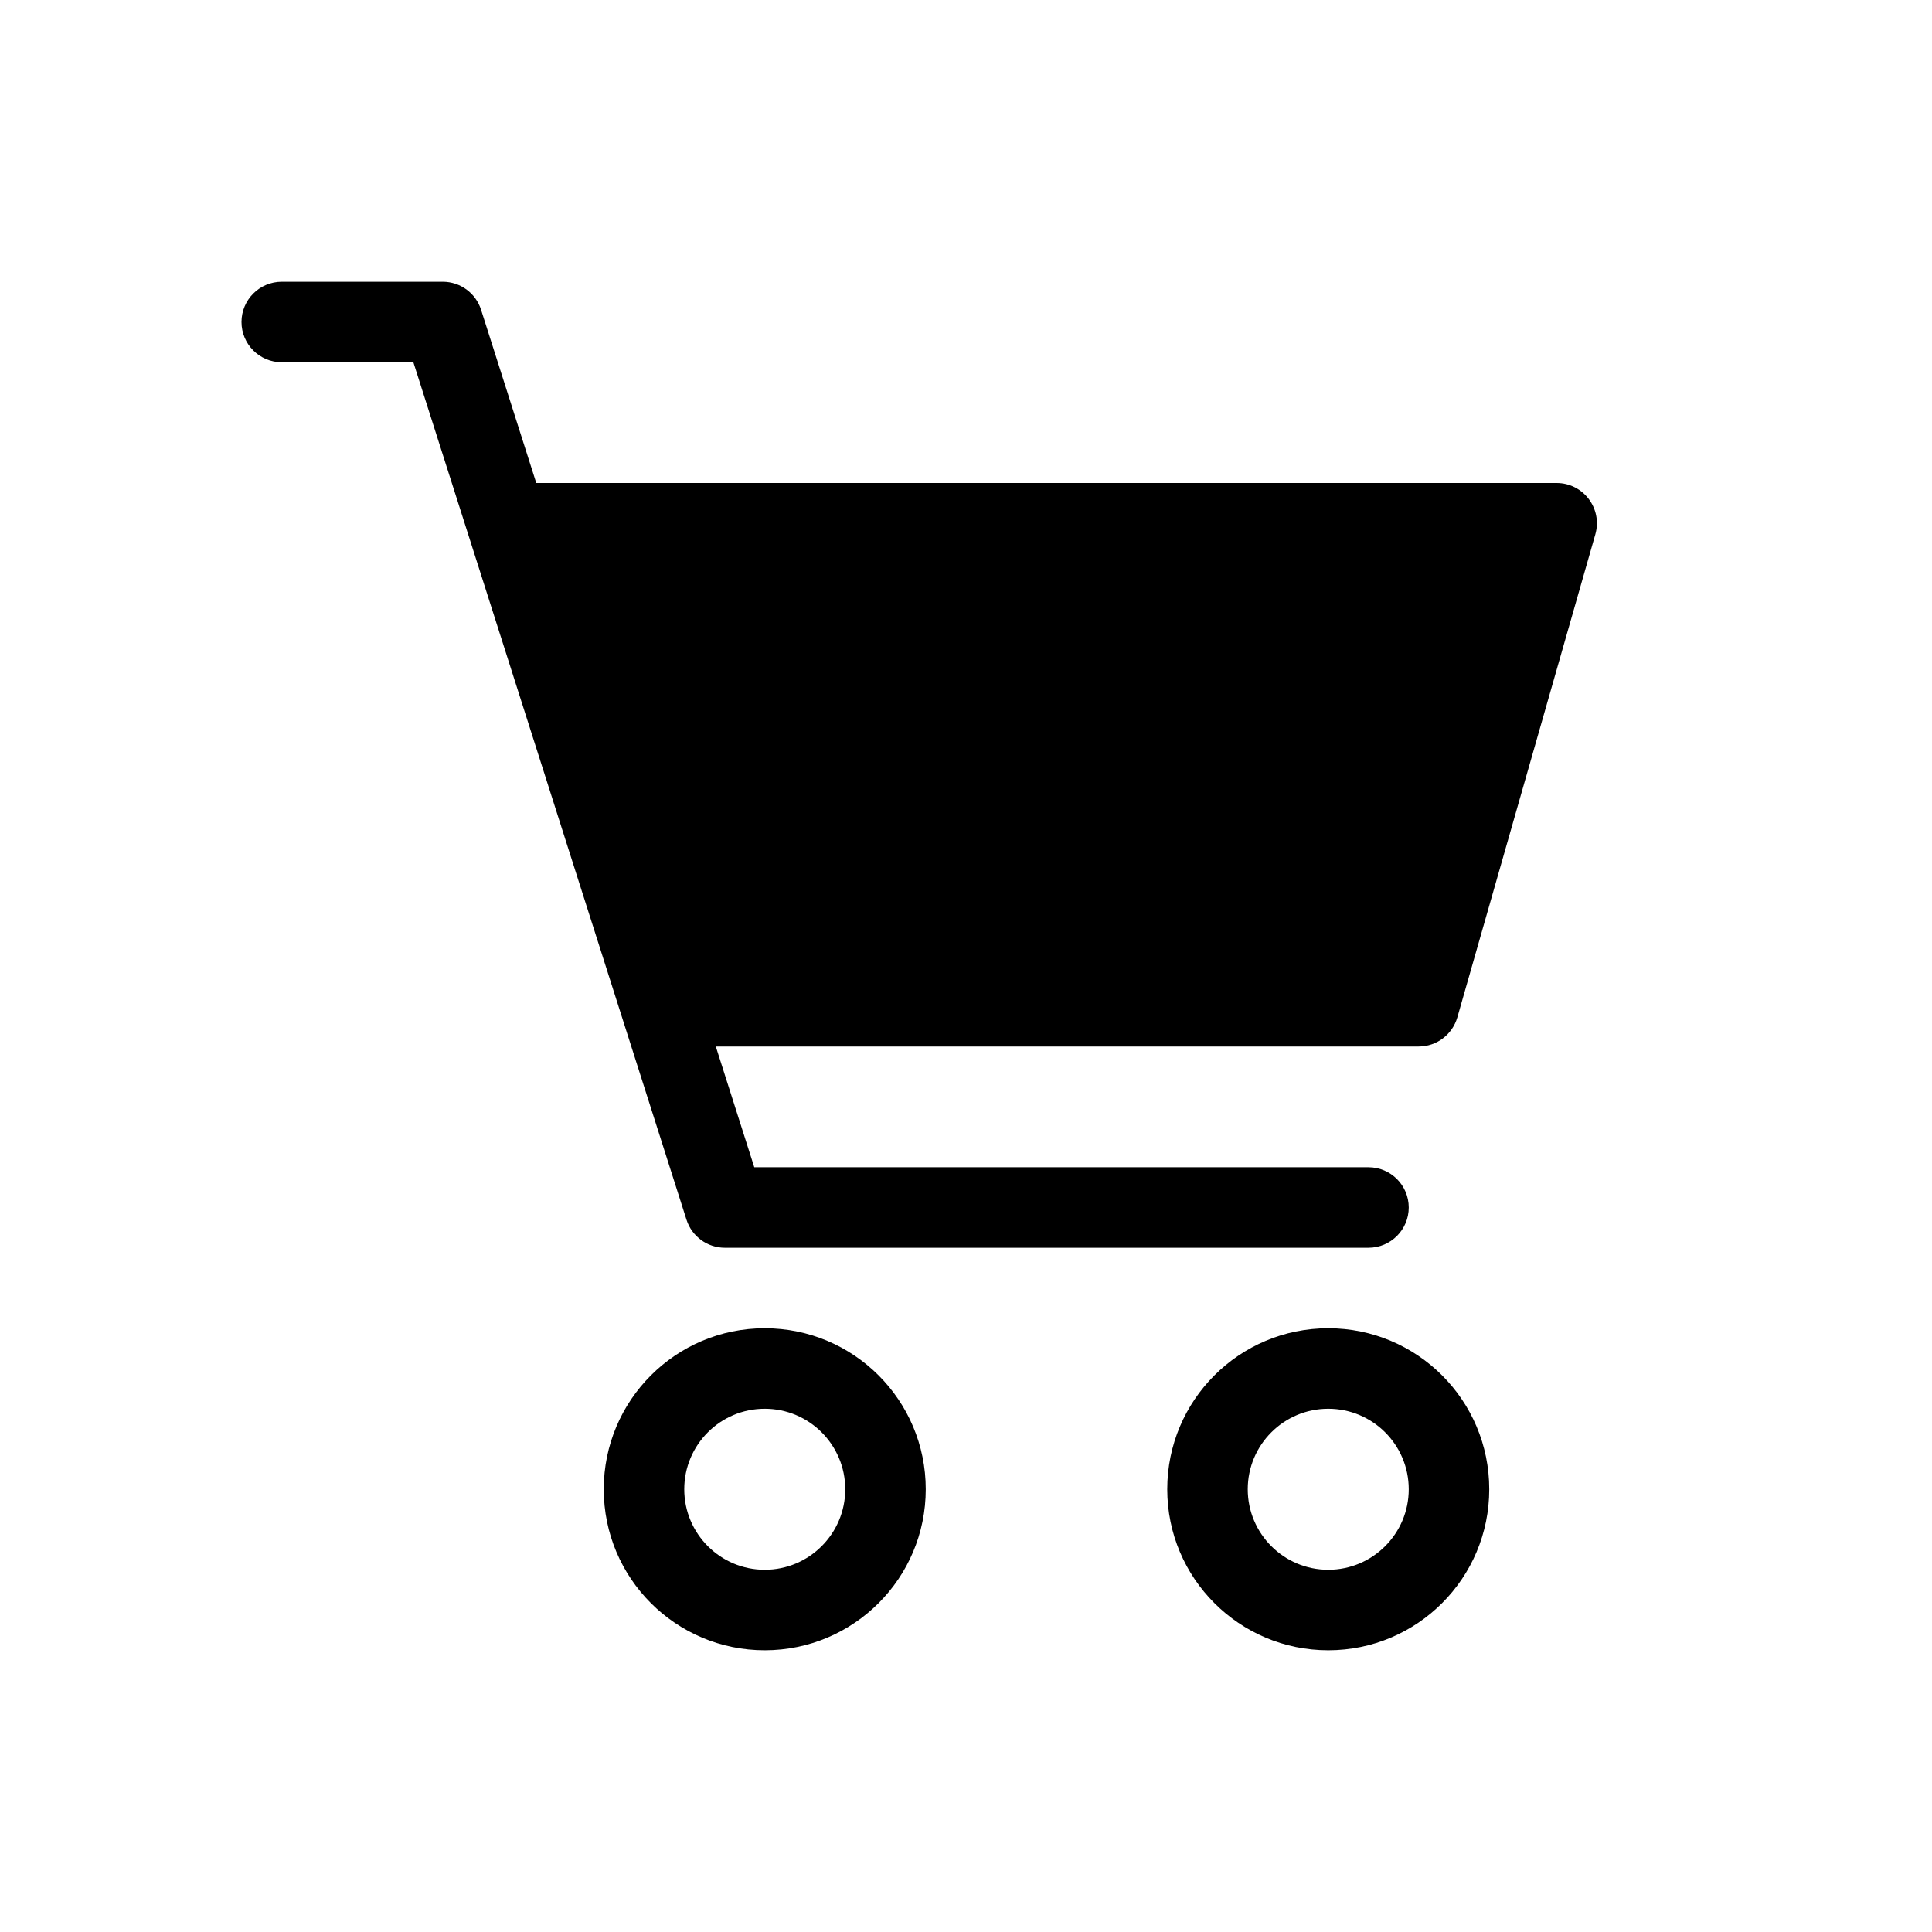
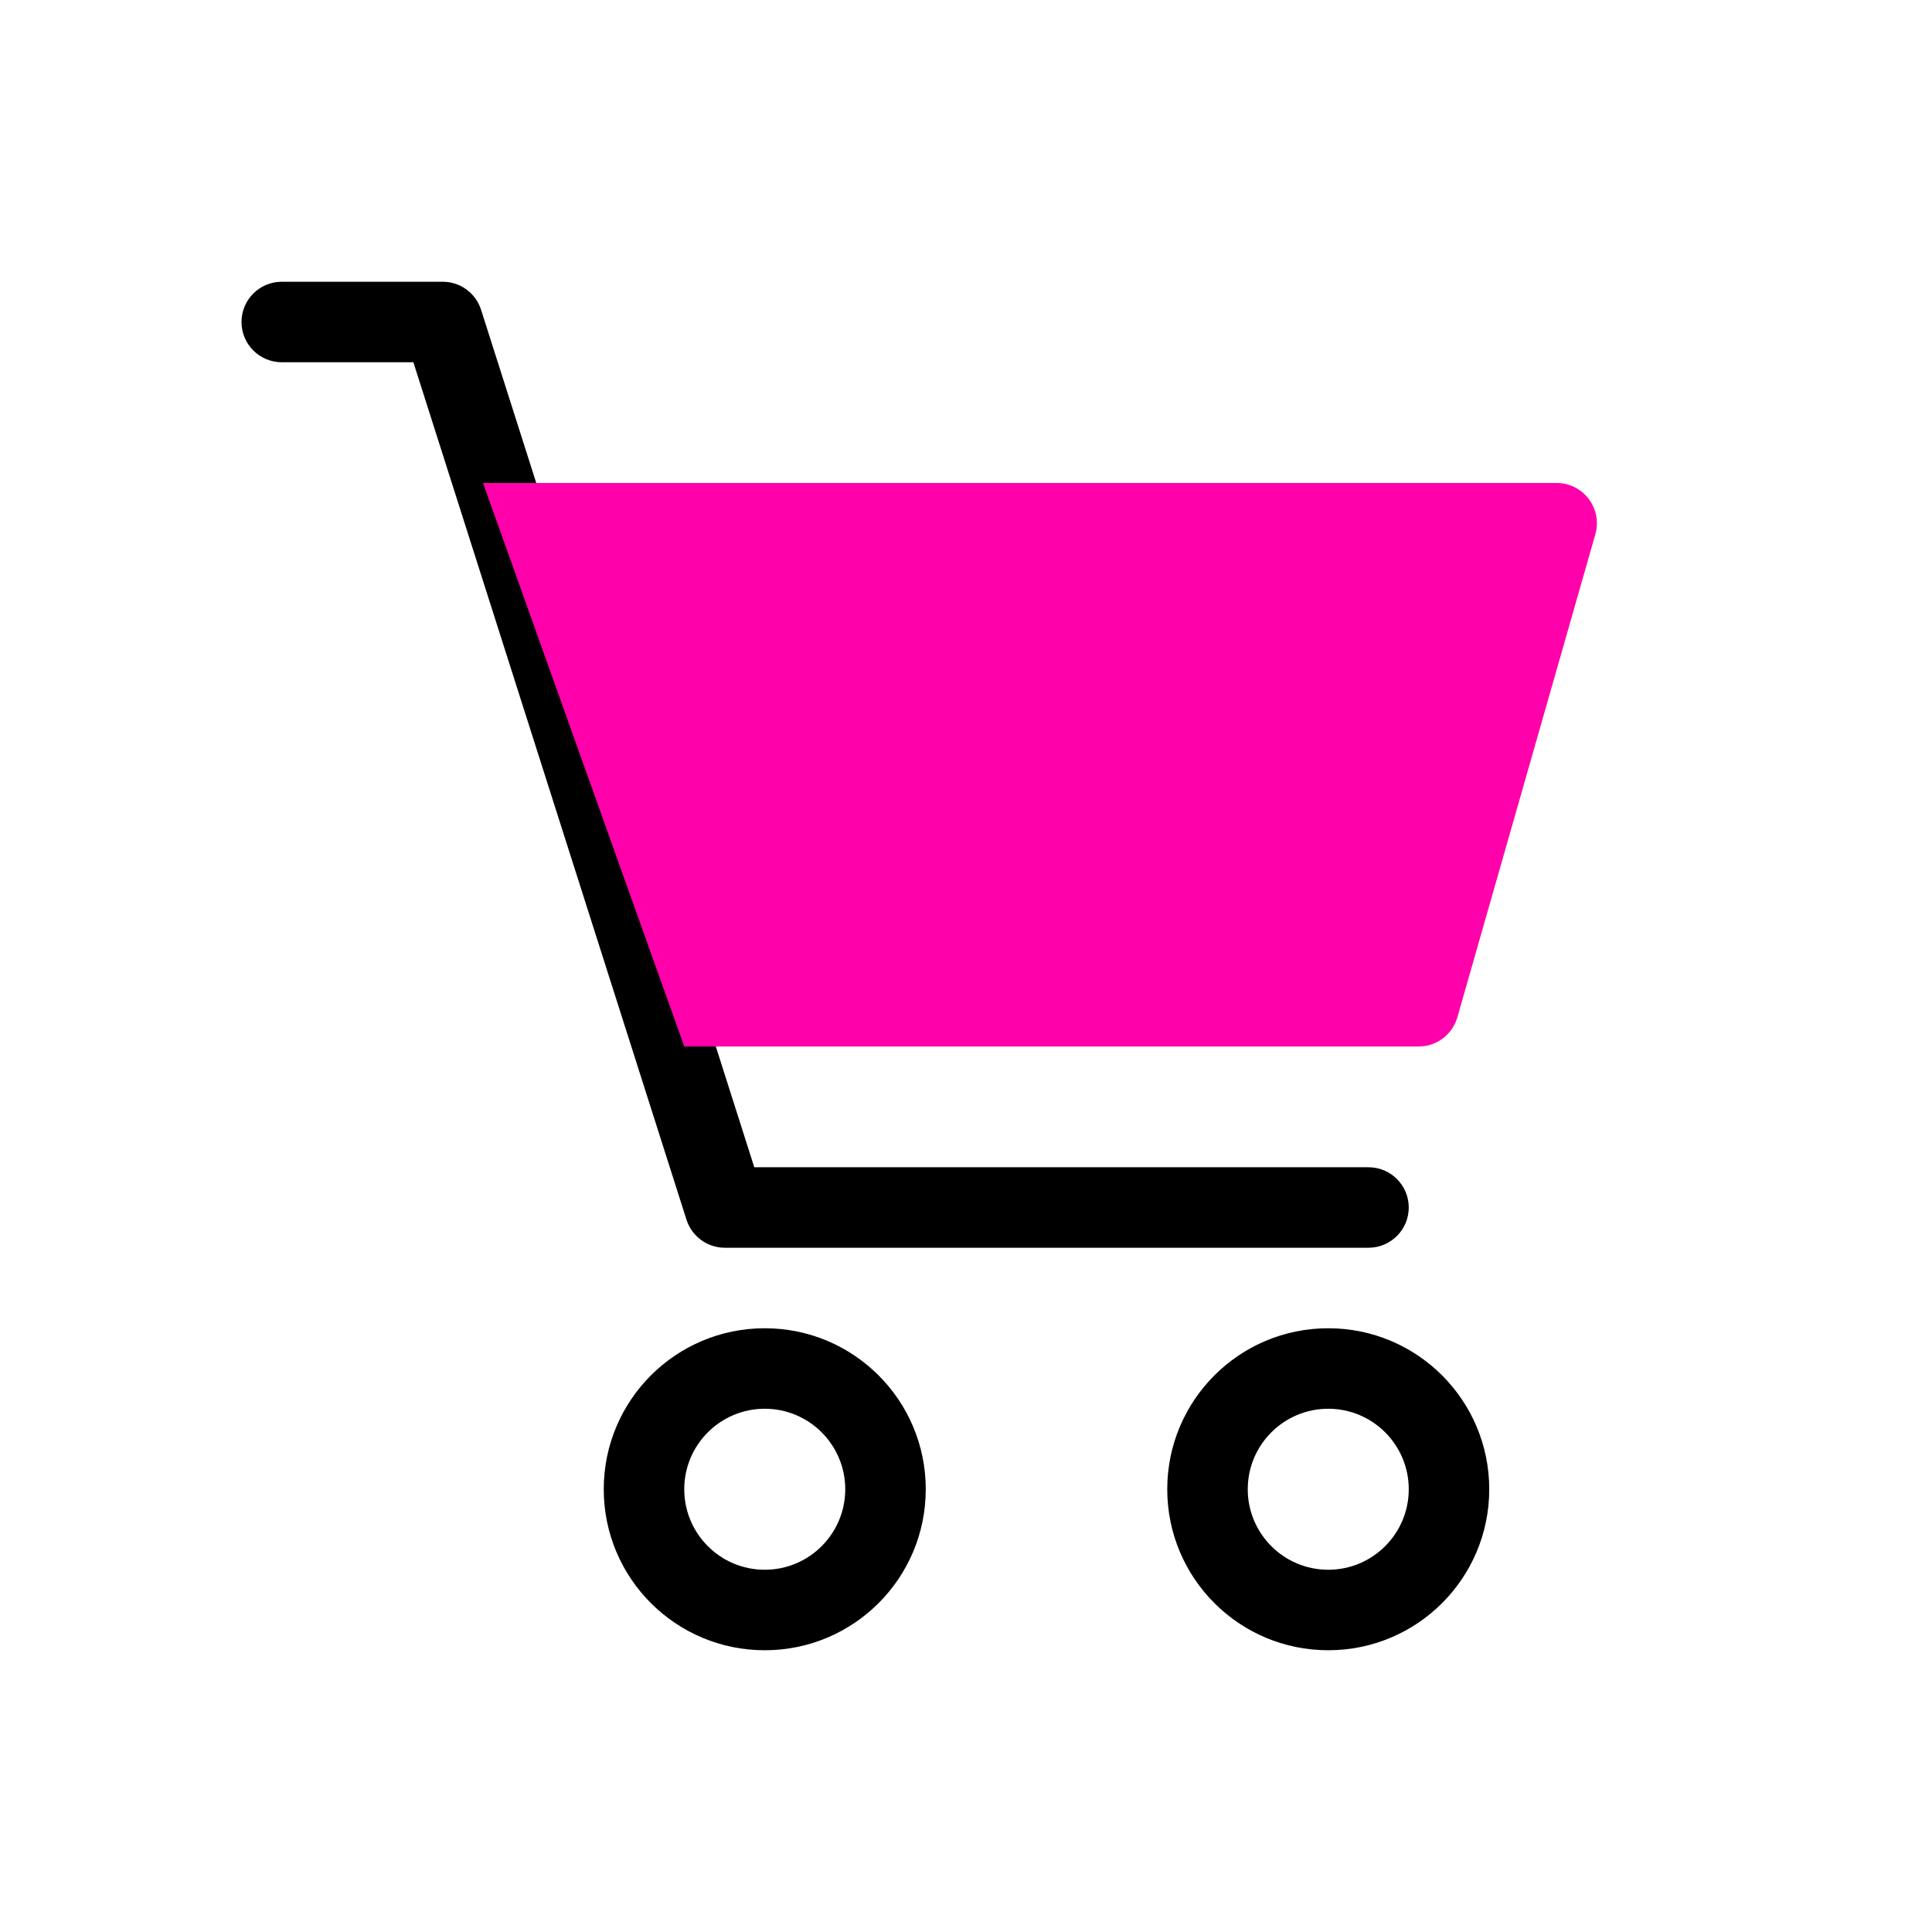
<svg xmlns="http://www.w3.org/2000/svg" width="800px" height="800px" viewBox="0 0 24 24" fill="none">
  <path fill-rule="evenodd" clip-rule="evenodd" d="M9.5 19.5C10.052 19.5 10.5 19.052 10.5 18.5C10.5 17.948 10.052 17.5 9.5 17.5C8.948 17.5 8.5 17.948 8.5 18.5C8.5 19.052 8.948 19.5 9.5 19.5ZM9.5 20.5C10.605 20.5 11.5 19.605 11.5 18.5C11.5 17.395 10.605 16.5 9.5 16.5C8.395 16.5 7.5 17.395 7.5 18.5C7.5 19.605 8.395 20.5 9.5 20.5Z" fill="#000000" />
  <path fill-rule="evenodd" clip-rule="evenodd" d="M16.5 19.5C17.052 19.5 17.5 19.052 17.5 18.5C17.5 17.948 17.052 17.5 16.5 17.5C15.948 17.5 15.5 17.948 15.5 18.5C15.5 19.052 15.948 19.5 16.5 19.5ZM16.5 20.5C17.605 20.5 18.5 19.605 18.5 18.5C18.5 17.395 17.605 16.5 16.5 16.5C15.395 16.5 14.5 17.395 14.5 18.5C14.5 19.605 15.395 20.5 16.5 20.5Z" fill="#000000" />
  <path fill-rule="evenodd" clip-rule="evenodd" d="M3 4C3 3.724 3.224 3.5 3.5 3.5H5.5C5.718 3.5 5.91 3.641 5.976 3.848L9.37 14.5H17C17.276 14.5 17.5 14.724 17.5 15C17.5 15.276 17.276 15.5 17 15.5H9.004C8.787 15.5 8.594 15.359 8.528 15.152L5.135 4.5H3.5C3.224 4.5 3 4.276 3 4Z" fill="#000000" />
-   <path d="M8.5 13L6 6H19.337C19.669 6 19.909 6.318 19.818 6.637L18.104 12.637C18.042 12.852 17.846 13 17.623 13H8.5Z" fill="#000000" />
+   <path d="M8.5 13L6 6H19.337C19.669 6 19.909 6.318 19.818 6.637L18.104 12.637C18.042 12.852 17.846 13 17.623 13H8.5Z" fill="#FF00AA" />
</svg>
